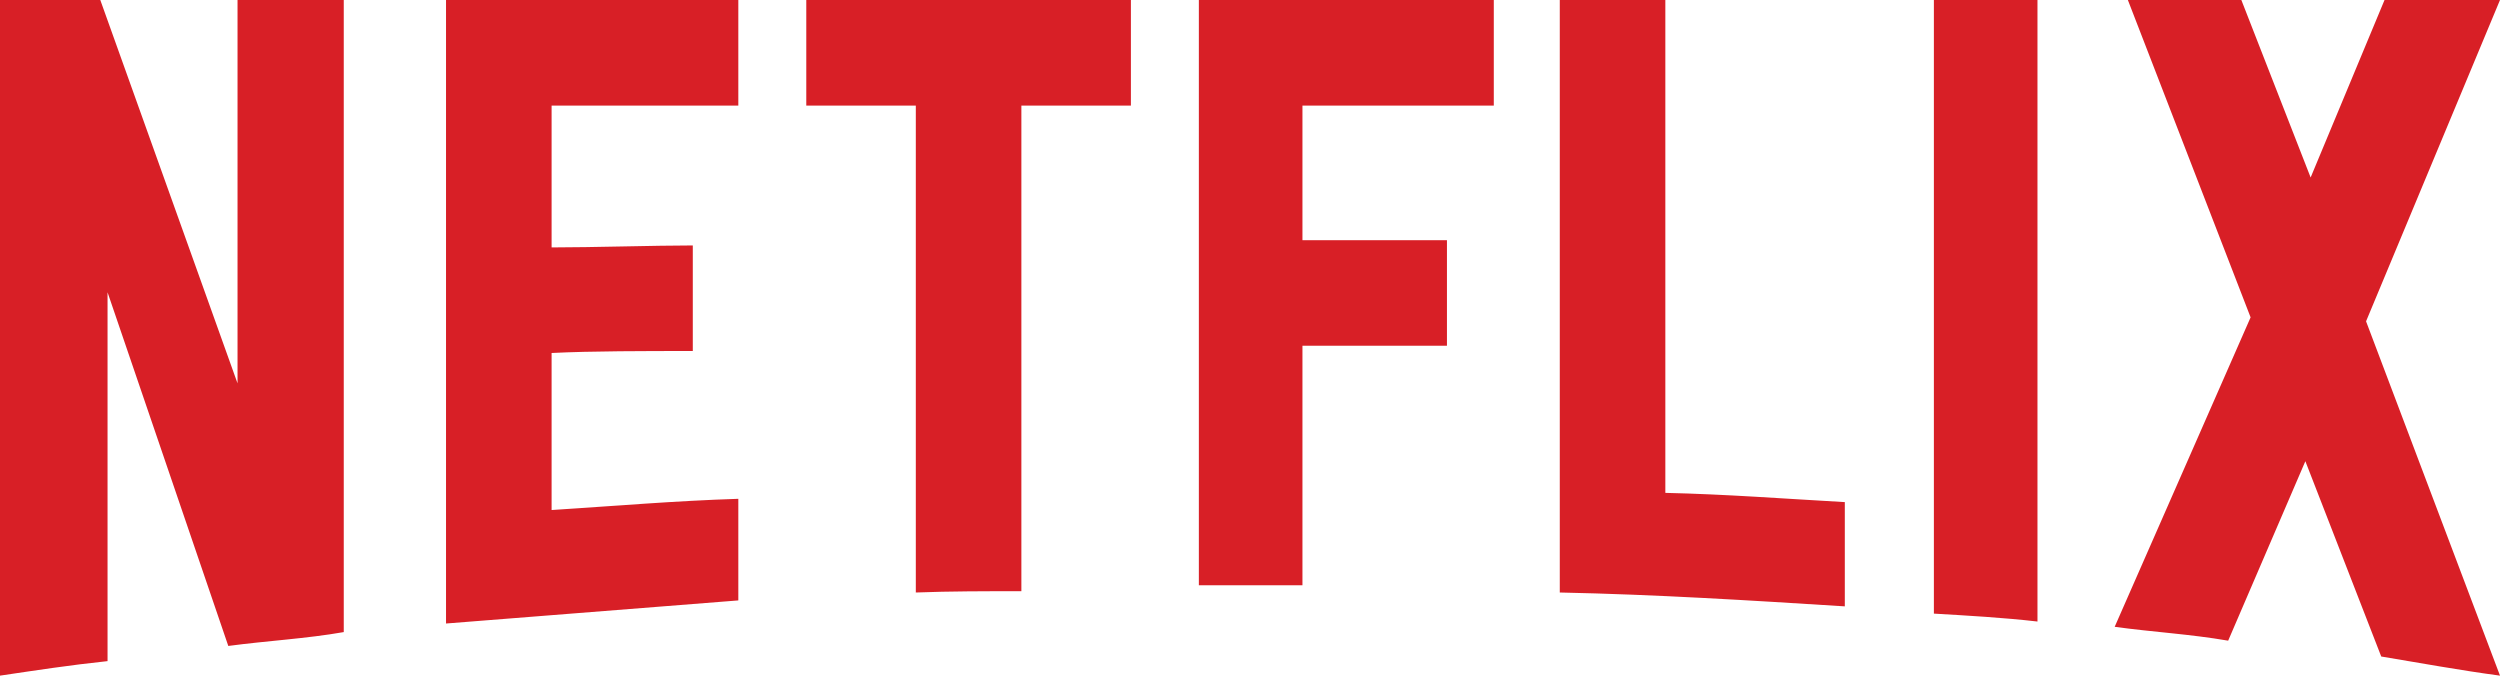
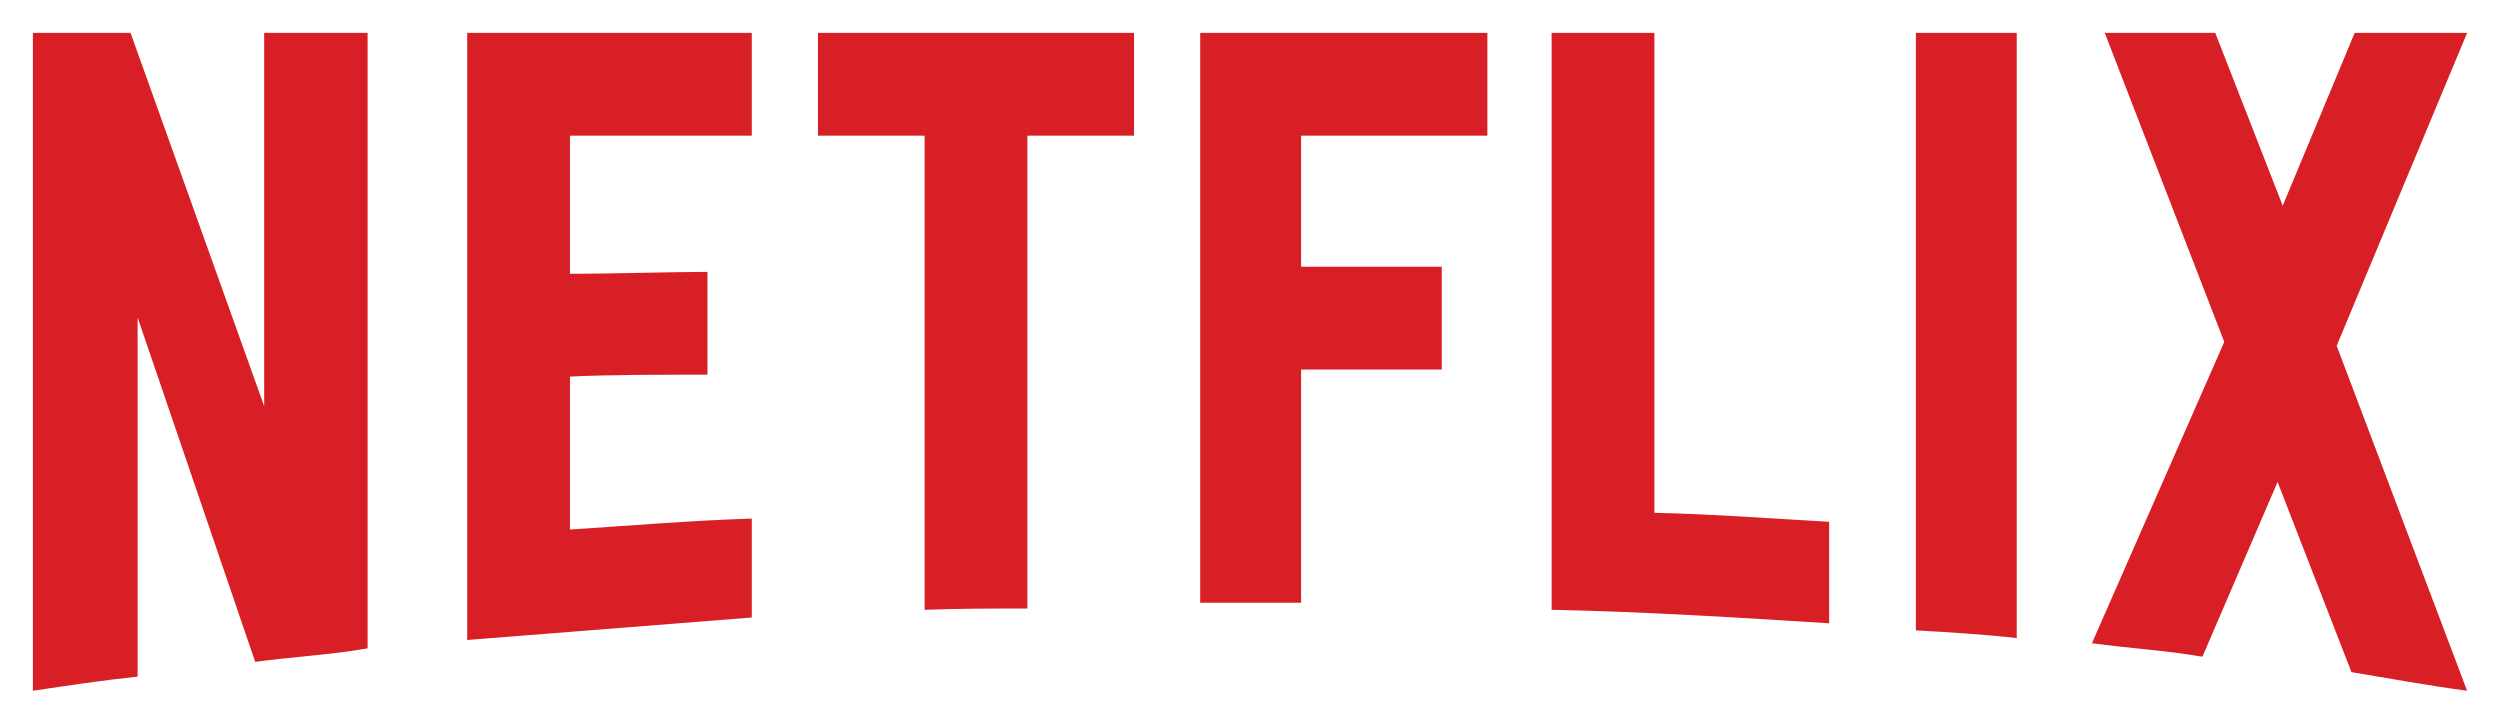
- <svg xmlns="http://www.w3.org/2000/svg" width="1024" height="276.742" viewBox="0 0 1024 276.742">
+ <svg xmlns="http://www.w3.org/2000/svg" viewBox="-13.84 -13.84 1051.68 304.42">
  <path d="M140.803 258.904c-15.404 2.705-31.079 3.516-47.294 5.676l-49.458-144.856v151.073c-15.404 1.621-29.457 3.783-44.051 5.945v-276.742h41.08l56.212 157.021v-157.021h43.511v258.904zm85.131-157.558c16.757 0 42.431-.811 57.835-.811v43.24c-19.189 0-41.619 0-57.835.811v64.322c25.405-1.621 50.809-3.785 76.482-4.596v41.617l-119.724 9.461v-255.39h119.724v43.241h-76.482v58.105zm237.284-58.104h-44.862v198.908c-14.594 0-29.188 0-43.239.539v-199.447h-44.862v-43.242h132.965l-.002 43.242zm70.266 55.132h59.187v43.24h-59.187v98.104h-42.433v-239.718h120.808v43.241h-78.375v55.133zm148.641 103.507c24.594.539 49.456 2.434 73.51 3.783v42.701c-38.646-2.434-77.293-4.863-116.75-5.676v-242.689h43.24v201.881zm109.994 49.457c13.783.812 28.377 1.623 42.43 3.242v-254.58h-42.43v251.338zm231.881-251.338l-54.863 131.615 54.863 145.127c-16.217-2.162-32.432-5.135-48.648-7.838l-31.078-79.994-31.617 73.51c-15.678-2.705-30.812-3.516-46.484-5.678l55.672-126.75-50.269-129.992h46.482l28.377 72.699 30.27-72.699h47.295z" fill="#d81f26" />
</svg>
